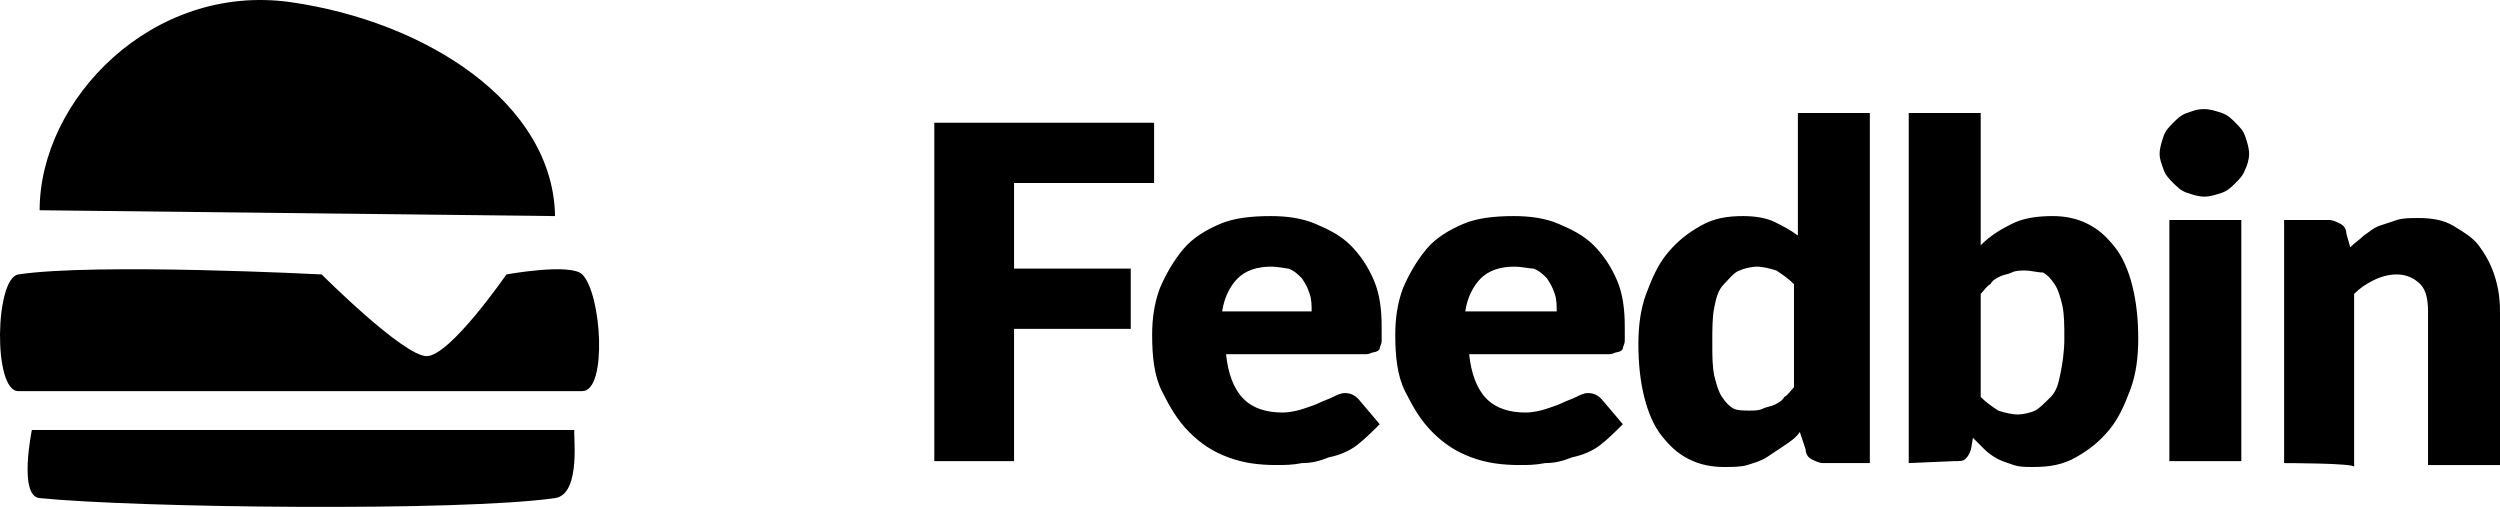
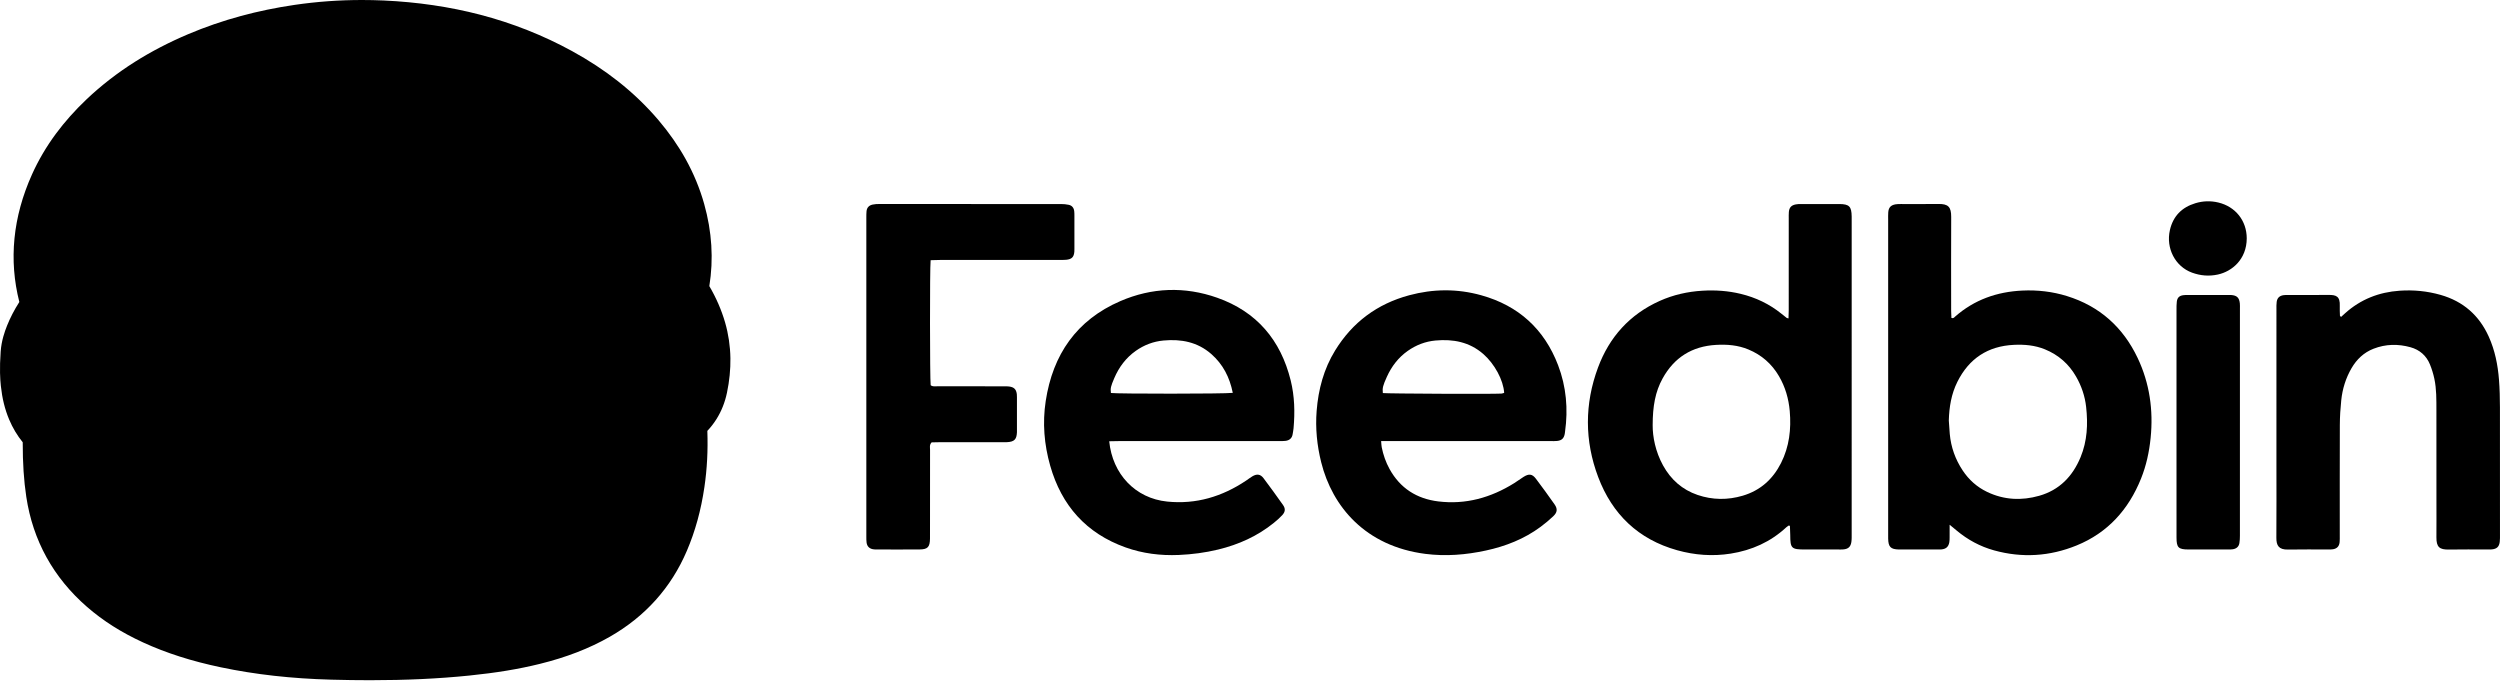
- <svg xmlns="http://www.w3.org/2000/svg" viewBox="0 0 128.538 26.063" preserveAspectRatio="xMidYMin meet">
-   <path d="M59.338 6.31v3.1h-7.2v4.4h6v3.1h-6v6.8h-4.1V6.31h11.3zM65.338 11.11c.8 0 1.6.1 2.3.4.7.3 1.3.6 1.8 1.1s.9 1.1 1.2 1.8c.3.7.4 1.5.4 2.4v.7c0 .2-.1.3-.1.4s-.2.2-.3.2c-.1 0-.2.1-.4.1h-7.2c.1 1 .4 1.8.9 2.3s1.2.7 2 .7c.4 0 .8-.1 1.1-.2.3-.1.6-.2.8-.3s.5-.2.7-.3c.2-.1.4-.2.6-.2.3 0 .5.1.7.3l1.1 1.3c-.4.4-.8.8-1.2 1.1s-.9.5-1.4.6c-.5.2-.9.3-1.4.3-.5.1-.9.1-1.3.1-.9 0-1.7-.1-2.5-.4s-1.4-.7-2-1.3c-.6-.6-1-1.3-1.4-2.1s-.5-1.8-.5-2.9c0-.8.1-1.6.4-2.4.3-.7.7-1.4 1.2-2s1.2-1 1.9-1.3 1.6-.4 2.6-.4zm0 2.6c-.7 0-1.3.2-1.7.6s-.7 1-.8 1.7h4.6c0-.3 0-.6-.1-.9-.1-.3-.2-.5-.4-.8-.2-.2-.4-.4-.7-.5-.1 0-.5-.1-.9-.1zM77.838 11.11c.8 0 1.6.1 2.3.4.7.3 1.3.6 1.8 1.1s.9 1.1 1.2 1.8c.3.7.4 1.5.4 2.4v.7c0 .2-.1.3-.1.4s-.2.2-.3.2c-.1 0-.2.1-.4.1h-7.2c.1 1 .4 1.8.9 2.3s1.2.7 2 .7c.4 0 .8-.1 1.1-.2.3-.1.6-.2.8-.3s.5-.2.7-.3c.2-.1.4-.2.6-.2.3 0 .5.1.7.3l1.1 1.3c-.4.4-.8.8-1.2 1.1s-.9.5-1.4.6c-.5.2-.9.3-1.4.3-.5.1-.9.1-1.3.1-.9 0-1.7-.1-2.5-.4s-1.4-.7-2-1.3c-.6-.6-1-1.3-1.4-2.1s-.5-1.8-.5-2.9c0-.8.1-1.6.4-2.4.3-.7.7-1.4 1.2-2s1.2-1 1.9-1.3 1.6-.4 2.6-.4zm0 2.6c-.7 0-1.3.2-1.7.6s-.7 1-.8 1.7h4.7c0-.3 0-.6-.1-.9-.1-.3-.2-.5-.4-.8-.2-.2-.4-.4-.7-.5-.2 0-.6-.1-1-.1zM93.738 23.81c-.2 0-.4-.1-.6-.2s-.3-.3-.3-.5l-.3-.9c-.2.3-.5.5-.8.7l-.9.6c-.3.2-.7.3-1 .4s-.8.1-1.2.1c-.6 0-1.2-.1-1.8-.4-.6-.3-1-.7-1.4-1.2s-.7-1.2-.9-2c-.2-.8-.3-1.7-.3-2.7 0-.9.1-1.8.4-2.6.3-.8.6-1.5 1.1-2.1s1-1 1.7-1.4 1.4-.5 2.2-.5c.6 0 1.2.1 1.6.3s.8.4 1.2.7v-6.3h3.7v18h-2.4zm-3.8-2.7c.3 0 .5 0 .7-.1s.4-.1.6-.2.4-.2.5-.4c.2-.1.3-.3.5-.5v-5.3c-.3-.3-.6-.5-.9-.7-.3-.1-.7-.2-1-.2s-.7.1-.9.2c-.3.1-.5.4-.8.7s-.4.7-.5 1.2c-.1.5-.1 1.1-.1 1.8s0 1.2.1 1.7c.1.4.2.8.4 1.1.2.3.4.5.6.6s.5.1.8.1zM98.138 23.81v-18h3.7v6.8c.5-.5 1-.8 1.6-1.1s1.3-.4 2.1-.4c.6 0 1.2.1 1.8.4.6.3 1 .7 1.4 1.2s.7 1.2.9 2c.2.8.3 1.7.3 2.7 0 .9-.1 1.8-.4 2.6s-.6 1.5-1.1 2.1-1 1-1.7 1.4-1.4.5-2.2.5c-.4 0-.7 0-1-.1s-.6-.2-.8-.3-.5-.3-.7-.5l-.6-.6-.1.6c-.1.3-.2.4-.3.5-.1.1-.3.1-.6.1l-2.3.1zm6-9.9c-.3 0-.5 0-.7.1s-.4.1-.6.2-.4.2-.5.4c-.2.1-.3.3-.5.5v5.3c.3.3.6.5.9.7.3.1.7.2 1 .2s.7-.1.9-.2.5-.4.8-.7.4-.7.5-1.2.2-1.1.2-1.8 0-1.2-.1-1.7c-.1-.4-.2-.8-.4-1.1s-.4-.5-.6-.6c-.3 0-.6-.1-.9-.1zM115.638 7.91c0 .3-.1.6-.2.8-.1.3-.3.5-.5.7s-.4.4-.7.5c-.3.1-.6.2-.9.2s-.6-.1-.9-.2-.5-.3-.7-.5-.4-.4-.5-.7-.2-.5-.2-.8.1-.6.2-.9c.1-.3.3-.5.5-.7s.4-.4.7-.5c.3-.1.5-.2.9-.2.3 0 .6.1.9.2s.5.3.7.5.4.4.5.7.2.6.2.9zm-.4 3.4v12.4h-3.7v-12.4h3.7zM117.438 23.81v-12.5h2.3c.2 0 .4.1.6.2s.3.3.3.5l.2.7c.2-.2.5-.4.7-.6.3-.2.5-.4.8-.5l.9-.3c.3-.1.7-.1 1.1-.1.7 0 1.3.1 1.8.4s1 .6 1.3 1 .6.9.8 1.5.3 1.2.3 1.9v7.9h-3.7v-7.9c0-.6-.1-1.1-.4-1.4s-.7-.5-1.2-.5c-.4 0-.8.1-1.2.3-.4.2-.7.4-1 .7v8.9c.1-.2-3.6-.2-3.6-.2z" />
-   <path d="M29.938 20.11h-29c-1.3 0-1.2-5.8 0-6 4-.6 15.6 0 15.6 0s4.2 4.2 5.4 4.2 4.1-4.2 4.1-4.2 3.3-.6 3.9 0c1 1 1.3 6 0 6zM28.538 25.61c-4.9.7-21.5.5-26.5 0-1.1-.1-.4-3.5-.4-3.5h27.9c-.1 0 .4 3.3-1 3.5zM14.938.11c-7.1-1-12.9 5-12.9 10.7l26.5.3c-.1-5.8-6.6-10-13.6-11z" />
+ <svg xmlns="http://www.w3.org/2000/svg" version="1.1" x="0px" y="0px" viewBox="0 0 6646.438 1808.406" enable-background="new 0 0 6646.438 1808.406" xml:space="preserve">
+   <path id="logo_background" d="M1941.854,952.33c-0.512-32.421-5.264-64.387-14.122-95.011c-9.537-32.967-23.609-65.392-41.926-96.65 c11.562-71.547,6.978-144.915-13.69-218.44c-11.541-41.057-28.131-81.21-49.311-119.345 c-19.672-35.419-43.919-70.187-72.067-103.338c-31.684-37.315-67.901-72.117-107.644-103.438 c-36.9-29.08-78.065-56.116-122.353-80.358c-76.318-41.774-158.534-74.302-244.365-96.68 c-80.719-21.046-167.156-33.759-256.909-37.786C1000.472,0.432,981.268,0,962.389,0c-59.969,0-120.167,4.356-178.922,12.947 c-49.226,7.197-97.431,17.164-143.274,29.621c-47.951,13.031-94.886,29.212-139.502,48.094 c-50.894,21.539-98.682,46.347-142.038,73.735c-46.704,29.503-90.009,63.091-128.712,99.831 c-30.691,29.134-58.024,59.827-81.24,91.227c-25.369,34.312-46.777,70.74-63.63,108.273C34.264,576.882,22.98,690.81,51.395,802.857 c-13.528,21.175-24.311,41.972-32.686,62.988c-6.265,15.721-14.832,39.938-16.9,68.624c-3.352,46.483-1.35,74.447,0.446,91.438 c3.527,33.355,10.771,62.672,22.147,89.623c9.278,21.98,21.334,42.17,36,60.321c-0.038,55.804,2.98,101.921,9.485,144.999 c17.548,116.225,71.921,214.712,161.608,292.724c42.596,37.051,91.335,67.933,149.001,94.414 c61.356,28.177,128.956,49.795,206.661,66.092c91.77,19.246,187.74,29.994,293.393,32.86c36.408,0.987,70.274,1.467,103.535,1.467 c95.347,0,181.456-4.039,263.248-12.347c71.786-7.292,131.36-17.139,187.483-30.992c70.859-17.49,131.694-41.03,185.98-71.965 c94.394-53.789,163.459-130.731,205.276-228.689c22.346-52.347,37.618-107.851,46.687-169.684 c7.049-48.052,9.616-97.096,7.777-149.204c9.028-9.55,17.068-19.898,24.056-30.978c13.297-21.082,22.762-44.8,28.131-70.495 C1939.25,1012.819,1942.322,981.959,1941.854,952.33z" />
+   <path id="logo_foreground" d="M1841.519,882.767c-9.519-32.904-24.211-63.411-42.839-92.013c-5.019-7.706-6.967-14.699-4.97-24.129 c14.215-67.133,10.532-133.702-7.988-199.588c-19.997-71.141-56.157-133.497-103.742-189.539 c-57.67-67.919-127.362-120.972-205.17-163.561c-144.174-78.916-299.675-116.421-462.965-123.748 c-73.351-3.291-146.507,0.178-219.324,10.825c-90.079,13.171-177.328,36.182-261.21,71.682 c-90.368,38.245-173.043,88.552-244.462,156.349c-52.215,49.566-95.568,105.782-125.177,171.723 c-44.799,99.771-54.933,202.215-21.193,307.444c2.806,8.75,0.969,14.945-4.178,21.984c-15.76,21.55-29.588,44.29-39.522,69.219 c-5.448,13.672-9.811,27.599-10.877,42.378c-1.823,25.289-2.482,50.613,0.187,75.853c4.82,45.579,19.235,87.007,53.508,119.497 c1.912,1.812,3.432,4.037,5.131,6.065c0,10.788,0.016,21.433-0.003,32.079c-0.08,44.657,1.805,89.103,8.496,133.419 c14.547,96.349,59.101,175.753,132.348,239.464c38.498,33.486,81.716,59.599,127.97,80.84c60.211,27.65,123.288,46.365,188,59.937 c91.58,19.206,184.374,28.487,277.715,31.018c118.642,3.217,237.235,1.552,355.504-10.462 c59.061-5.999,117.636-14.649,175.288-28.879c57.127-14.1,112.161-33.731,163.499-62.986 c76.69-43.701,133.218-105.512,167.911-186.781c20.239-47.41,33.079-96.953,40.553-147.905 c7.668-52.278,9.002-104.788,5.718-157.473c-0.369-5.917-0.05-11.877-0.05-17.788c2.937-2.42,5.384-4.666,8.055-6.603 c25.484-18.481,40.785-43.486,47.171-74.041C1855.005,978.714,1855.352,930.582,1841.519,882.767z M273.867,580.67 c15.423-42.429,38.733-80.259,67.65-114.756c40.234-47.999,88.394-86.664,141.548-119.316 c73.876-45.381,153.785-76.141,237.75-96.764c95.823-23.535,193.199-32.104,291.593-27.342 c125.71,6.083,246.702,32.789,360.861,87.046c35.042,16.654,67.728,37.215,97.231,62.528c23.562,20.216,42.46,44.094,55.294,72.539 c16.478,36.523,19.064,74.81,12.038,113.527c-15.228,83.918-58.692,150.389-127.298,200.746 c-32.412,23.79-67.708,42.405-104.55,58.172c-20.812,8.907-41.971,17.004-62.867,25.72c-7.361,3.07-14.59,6.571-21.522,10.505 c-3.959,2.247-7.641,5.372-10.657,8.798c-4.344,4.935-3.62,12.412,2.112,15.637c6.241,3.512,13.196,6.269,20.18,7.856 c23.675,5.38,47.793,4.368,71.702,2.586c65.971-4.916,130.798-16.558,194.256-35.383c50.825-15.077,98.652-36.471,141.532-68.104 c2.101-1.55,4.531-2.67,6.872-3.865c0.376-0.192,1.089,0.274,3.01,0.832c-1.404,3.592-2.525,7.189-4.163,10.534 c-16.054,32.79-38.637,60.526-65.915,84.585c-32.228,28.425-68.48,50.64-107.041,69.312 c-59.692,28.903-122.562,48.447-187.144,62.572c-73.692,16.117-148.341,25.041-223.671,29.451 c-74.688,4.372-149.28,3.915-223.814-1.368c-101.981-7.228-202.484-23.047-299.874-55.364 c-44.368-14.723-87.216-32.925-127.631-56.556c-28.293-16.544-54.72-35.628-78.267-58.519 c-36.726-35.705-62.921-77.555-72.806-128.322C249.839,684.348,255.259,631.864,273.867,580.67z M1670.033,1281.742 c-8.101,41.406-27.413,77.619-54.541,109.731c-25.214,29.846-55.533,53.561-89.028,73.404 c-49.683,29.433-103.323,49.099-158.883,63.855c-61.283,16.276-123.648,26.403-186.707,32.902 c-83.649,8.621-167.494,11.972-251.526,10.673c-70.68-1.093-141.17-5.56-211.156-15.835 c-73.337-10.767-145.27-27.245-214.044-55.647c-45.182-18.658-87.775-41.863-125.646-73.045 c-49.531-40.783-86.178-90.48-104.447-152.657c-6.983-23.767-11.09-47.992-10.655-72.847c0.067-3.835,0.752-7.66,1.215-12.106 c6.243,0,11.477-0.532,16.57,0.091c23.922,2.923,47.923,3.145,71.869,1.405c62.28-4.526,118.645,11.676,169.981,46.75 c30.914,21.121,59.273,45.329,86.364,71.028c21.268,20.174,42.006,40.908,62.869,61.506c24.355,24.045,51.325,44.453,82.109,59.635 c34.598,17.062,71.038,26.674,109.767,25.979c35.863-0.644,69.714-9.88,101.889-25.541c25.92-12.617,49.414-28.871,71.493-47.294 c7.668-6.399,15.33-12.846,23.393-18.726c39.874-29.078,84.492-37.586,132.713-30.067c27.076,4.222,53.037,12.712,79.27,20.262 c24.931,7.175,49.896,14.553,75.274,19.761c26.933,5.527,54.233,5.383,81.262-1.556c27.675-7.105,47.969-23.078,58.815-49.476 c6.295-15.322,10.566-31.488,15.514-47.346c4.161-13.334,7.463-26.955,12.058-40.131c12.111-34.733,36.079-56.777,72.07-65.367 c28.995-6.921,58.004-13.777,88.193-20.943c0.968,4.127,2.269,7.174,2.313,10.24 C1678.987,1201.06,1677.865,1241.711,1670.033,1281.742z" />
+   <path d="M4754.837,846.604c0.25-8.047,0.625-14.539,0.628-21.031c0.04-81.269,0.021-162.538,0.036-243.807 c0.001-5.993-0.217-12.017,0.287-17.974c1.016-11.998,6.368-17.986,18.249-20.347c4.525-0.899,9.262-0.995,13.903-1.006 c33.992-0.079,67.985-0.189,101.976,0.002c26.485,0.149,32.59,6.49,32.909,33.322c0.111,9.325,0.021,18.652,0.021,27.978 c0,271.785,0.005,543.569-0.03,815.354c-0.001,7.311,0.258,14.726-0.819,21.91c-1.931,12.875-8.39,18.499-21.341,19.654 c-4.632,0.413-9.324,0.203-13.988,0.205c-29.327,0.014-58.653,0.019-87.979,0.006c-36.106-0.017-39.074-2.967-39.195-38.232 c-0.028-7.967-0.461-15.933-0.8-23.896c-0.016-0.381-0.924-0.723-2.549-1.912c-2.149,1.495-4.933,2.977-7.167,5.05 c-41.858,38.859-91.688,61.052-147.653,69.94c-48.109,7.64-95.742,4.109-142.536-8.988 c-103.222-28.891-172.573-95.666-209.9-194.566c-36.394-96.426-36.333-194.55-0.391-291.28 c30.077-80.943,84.25-141.18,163.827-176.927c36.188-16.256,74.413-24.861,114.015-27.194c34.112-2.009,67.803,0.272,101.191,8.308 c40.206,9.676,76.457,26.966,108.604,52.922c4.65,3.755,9.325,7.481,14.03,11.167 C4750.643,845.639,4751.414,845.645,4754.837,846.604z M4393.741,1130.314c-0.173,30.822,7.36,70.336,27.476,106.88 c20.781,37.751,51.123,64.76,91.991,78.667c39.561,13.462,79.97,13.83,119.984,2.004c46.643-13.786,80.11-43.782,101.864-86.944 c21.968-43.584,27.306-90.043,23.115-138.06c-2.879-32.98-11.881-64.083-28.619-92.759c-19.105-32.732-46.097-56.384-81.237-70.991 c-27.811-11.56-56.788-13.897-86.308-12.177c-63.634,3.707-111.128,33.439-141.911,89.312 C4400.63,1041.579,4393.819,1079.964,4393.741,1130.314z" />
+   <path d="M5183.233,1395.071c0,14.258,0.08,23.548-0.033,32.836c-0.057,4.647,0.025,9.38-0.813,13.916 c-2.153,11.643-8.463,17.405-20.148,18.746c-3.953,0.454-7.986,0.287-11.982,0.289c-32.654,0.019-65.309,0.01-97.963,0.01 c-1.333,0-2.666,0.021-3.999-0.012c-21.945-0.553-28.016-6.723-28.466-28.99c-0.081-3.995-0.018-7.992-0.018-11.988 c0-278.406-0.001-556.811,0.006-835.217c0-6.659-0.268-13.345,0.218-19.973c0.949-12.948,6.652-19.234,19.457-21.485 c4.549-0.8,9.28-0.765,13.928-0.773c33.321-0.06,66.647,0.352,99.96-0.157c26.292-0.401,34.153,8.085,34.022,34.506 c-0.41,83.253-0.167,166.51-0.116,249.765c0.004,6.422,0.484,12.843,0.724,18.782c5.469,1.846,7.432-1.518,9.729-3.54 c51.161-45.019,111.537-66.156,178.934-69.286c40.306-1.872,79.866,2.643,118.395,14.579 c87.111,26.987,149.418,83.16,188.096,164.788c31.783,67.076,41.916,138.437,34.469,212.261 c-3.761,37.287-11.619,73.69-25.635,108.483c-33.104,82.175-88.385,143.807-171.258,177.541 c-71.232,28.995-144.688,33.748-219.292,13.07c-37.187-10.308-70.279-28.255-99.802-52.96 C5196.719,1406.139,5191.737,1402.083,5183.233,1395.071z M5181.051,1117.906c0.845,11.951,1.496,23.919,2.569,35.85 c3.169,35.191,14.793,67.533,34.244,96.904c16.507,24.926,38.221,44.36,65.325,57.276c44.74,21.319,91.397,23.483,138.339,10.107 c53.661-15.29,88.808-51.756,109.838-102.603c17.813-43.071,19.818-87.972,14.779-133.532 c-3.187-28.814-12.392-55.848-26.863-80.946c-19.275-33.428-46.724-57.529-82.642-72.219 c-26.571-10.867-54.184-13.262-82.354-11.946c-69.49,3.246-119.557,36.389-150.528,98.5 C5187.658,1047.587,5182.071,1082.193,5181.051,1117.906z" />
+   <path d="M2948.944,1173.122c8.583,87.081,69.183,151.718,154.136,160.354c77.035,7.832,146.25-13.263,209.823-55.766 c5.536-3.702,10.771-7.889,16.481-11.288c12.116-7.212,21.544-6.051,29.853,4.981c17.628,23.405,34.835,47.139,51.706,71.096 c6.995,9.933,6.257,18.115-2.09,27.183c-6.735,7.317-14.318,13.951-22.062,20.226c-43.739,35.435-93.71,57.864-148.215,71.082 c-34.466,8.358-69.399,12.919-104.73,14.434c-48.41,2.075-96.027-3.828-141.614-20.143 c-104.308-37.33-169.995-111.189-200.149-216.993c-16.072-56.394-20.834-113.939-11.974-172.086 c18.846-123.689,82.095-215.44,198.391-265.672c83.986-36.277,171.208-39.413,257.572-8.954 c104.928,37.006,168.758,112.427,195.356,219.925c10.362,41.878,11.401,84.315,7.596,127.028 c-0.471,5.292-1.634,10.521-2.434,15.785c-1.64,10.781-8.536,16.375-18.735,17.753c-6.558,0.886-13.296,0.576-19.954,0.577 c-141.28,0.026-282.56,0.013-423.84,0.038C2966.15,1172.684,2958.237,1172.953,2948.944,1173.122z M3277.43,1044.435 c-8.28-41.497-26.153-76.131-57.278-103.364c-36.465-31.904-79.867-40.092-126.724-35.82c-27.156,2.476-51.79,11.941-73.879,27.522 c-26.19,18.474-44.688,43.296-57.236,72.706c-9.208,21.581-10.47,26.546-8.868,39.305 C2970.188,1047.208,3255.855,1047.302,3277.43,1044.435z" />
+   <path d="M3671.839,1172.664c0.664,7.234,0.674,11.912,1.578,16.41c4.089,20.352,10.839,39.803,20.898,58.003 c28.219,51.06,72.311,78.984,129.431,85.972c73.073,8.939,139.932-9.936,201.786-48.51c8.47-5.282,16.463-11.326,24.9-16.665 c14.254-9.021,23.095-8.099,32.856,4.809c16.867,22.305,33.307,44.948,49.368,67.84c8.679,12.37,7.824,21.49-3.229,31.985 c-10.595,10.059-21.917,19.481-33.665,28.178c-43.566,32.254-92.913,51.578-145.519,62.958 c-53.1,11.487-106.75,15.816-160.851,8.874c-159.059-20.407-247.398-125.348-276.889-243.517 c-11.223-44.969-15.71-90.58-12.101-136.688c4.47-57.101,18.94-111.502,49.268-160.762 c46.106-74.886,111.806-123.71,196.784-146.588c63.804-17.177,127.671-17.788,191.408-0.032 c99.319,27.668,167.78,90.008,204.447,186.01c21.771,56.998,26.951,116.428,18.454,176.934c-0.278,1.978-0.413,3.984-0.815,5.936 c-2.432,11.789-8.046,17.173-20.229,18.499c-5.933,0.646-11.978,0.34-17.972,0.341c-141.253,0.014-282.506,0.011-423.759,0.011 C3690.073,1172.664,3682.156,1172.664,3671.839,1172.664z M3998.929,1044.483c-1.975-33.699-25.47-77.185-55.583-103.407 c-36.637-31.902-79.988-40.062-126.854-35.807c-27.17,2.467-51.787,12.042-73.921,27.629 c-25.082,17.664-43.048,41.285-55.614,69.173c-10.364,23.001-12.05,29.357-10.588,42.934c12.757,1.594,292.896,2.91,315.265,1.362 C3994.141,1046.194,3996.585,1045.11,3998.929,1044.483z" />
+   <path d="M6223.843,842.625c4.109-3.728,7.5-6.834,10.922-9.906c41.238-37.018,90.01-56.065,144.893-59.846 c36.82-2.537,73.097,0.957,108.768,11.099c60.244,17.129,102.746,54.494,128.26,111.291c16.279,36.239,23.967,74.746,27.038,114.081 c1.915,24.533,2.505,49.22,2.562,73.84c0.256,112.552,0.122,225.105,0.089,337.657c-0.002,6.65,0.218,13.373-0.639,19.935 c-1.687,12.924-7.828,18.499-20.995,19.844c-3.962,0.405-7.987,0.241-11.984,0.243c-33.984,0.015-67.979-0.488-101.95,0.174 c-24.98,0.487-33.669-6.296-33.419-32.616c0.303-31.965,0.064-63.934,0.062-95.902c-0.004-80.585,0.106-161.169-0.072-241.754 c-0.062-27.958,0.401-56.058-5.418-83.58c-2.733-12.923-6.682-25.758-11.626-38.01c-9.569-23.71-27.542-39.294-51.959-46.052 c-32.908-9.107-65.923-8.574-98.083,3.973c-25.841,10.081-44.88,28.148-58.683,51.956c-15.267,26.334-24.081,54.885-27.214,84.96 c-2.273,21.817-3.682,43.823-3.77,65.751c-0.392,97.899-0.166,195.8-0.186,293.7c-0.001,5.991,0.205,12.021-0.384,17.963 c-1.072,10.811-6.846,16.953-17.442,18.795c-3.904,0.679-7.964,0.616-11.954,0.621c-35.983,0.042-71.978-0.519-107.946,0.213 c-24.449,0.497-30.984-10.844-30.832-31.245c0.497-66.595,0.182-133.196,0.182-199.795c-0.001-135.862-0.008-271.724,0.022-407.585 c0.001-6.652-0.258-13.386,0.65-19.937c1.479-10.661,7.77-16.366,18.461-17.772c3.289-0.432,6.645-0.477,9.971-0.48 c36.65-0.034,73.302,0.215,109.949-0.126c19.333-0.18,30.569,3.383,29.371,29.478c-0.395,8.61,0.218,17.267,0.45,25.9 C6220.948,839.936,6221.703,840.36,6223.843,842.625z" />
+   <path d="M2474.127,691.75c-2.333,21.359-2.048,315.435,0.128,332.306c5.426,4.524,12.336,2.87,18.738,2.887 c50.641,0.132,101.282,0.074,151.923,0.077c8.662,0,17.325-0.039,25.987,0.032c3.992,0.033,8.025-0.024,11.967,0.501 c13.176,1.753,18.807,7.452,20.454,20.465c0.333,2.63,0.297,5.317,0.298,7.978c0.019,29.968,0.012,59.936,0.01,89.905 c0,1.332,0.03,2.666-0.039,3.995c-0.943,18.38-7.121,24.541-25.952,25.635c-4.65,0.27-9.326,0.101-13.99,0.102 c-55.305,0.005-110.611-0.012-165.917,0.023c-7.265,0.005-14.531,0.269-20.9,0.396c-6.386,6.627-4.199,13.63-4.217,19.979 c-0.171,59.27-0.101,118.541-0.103,177.811c0,19.313,0.168,38.628-0.055,57.938c-0.262,22.662-6.077,28.849-28.157,29.008 c-37.979,0.273-75.961,0.088-113.942,0.039c-3.318-0.004-6.707-0.073-9.941-0.721c-9.523-1.908-15.191-7.759-16.547-17.511 c-0.729-5.244-0.658-10.623-0.659-15.942c-0.028-283.033-0.028-566.066-0.005-849.098c0-5.321,0.005-10.673,0.53-15.958 c0.975-9.802,6.646-15.668,16.21-17.707c3.237-0.69,6.548-1.112,9.848-1.4c2.646-0.232,5.326-0.092,7.992-0.092 c161.252-0.002,322.504-0.025,483.756,0.081c6.59,0.004,13.302,0.653,19.739,2.026c8.755,1.867,13.56,8.026,14.614,16.855 c0.471,3.952,0.502,7.972,0.507,11.961c0.039,29.302,0.026,58.605,0.015,87.907c-0.001,2.663,0.054,5.34-0.18,7.987 c-1.26,14.183-6.799,19.93-21.367,21.385c-6.606,0.66-13.307,0.475-19.965,0.477c-105.28,0.025-210.561,0.005-315.841,0.045 C2491.182,691.124,2483.295,691.509,2474.127,691.75z" />
+   <path d="M5786.38,1121.425c-0.003-99.25-0.02-198.5,0.028-297.751c0.003-7.314-0.068-14.695,0.836-21.927 c1.293-10.335,6.592-15.403,16.647-16.876c3.935-0.576,7.971-0.629,11.961-0.634c36.656-0.042,73.313-0.022,109.969-0.014 c1.999,0,4.005-0.041,5.996,0.103c15.1,1.092,21.375,7.053,22.954,22.225c0.48,4.619,0.253,9.316,0.253,13.978 c0.01,201.165,0.02,402.33-0.047,603.494c-0.002,6.622-0.288,13.328-1.356,19.845c-1.596,9.73-8.168,14.959-17.667,16.409 c-3.925,0.599-7.969,0.56-11.959,0.564c-35.324,0.04-70.647,0.129-105.971-0.008c-26.518-0.103-31.559-5.011-31.591-31.668 C5786.311,1326.586,5786.383,1224.006,5786.38,1121.425z" />
+   <path d="M5973.13,633.585c-0.131,56.361-39.766,88.261-76.766,96.267c-23.746,5.138-46.324,3.109-68.545-4.942 c-44.754-16.215-70.072-64.831-58.948-113.307c8.458-36.861,31.512-60.414,67.715-71.337c20.206-6.096,40.432-6.788,60.991-1.871 C5943.207,549.307,5973.004,586.708,5973.13,633.585z" />
</svg>
